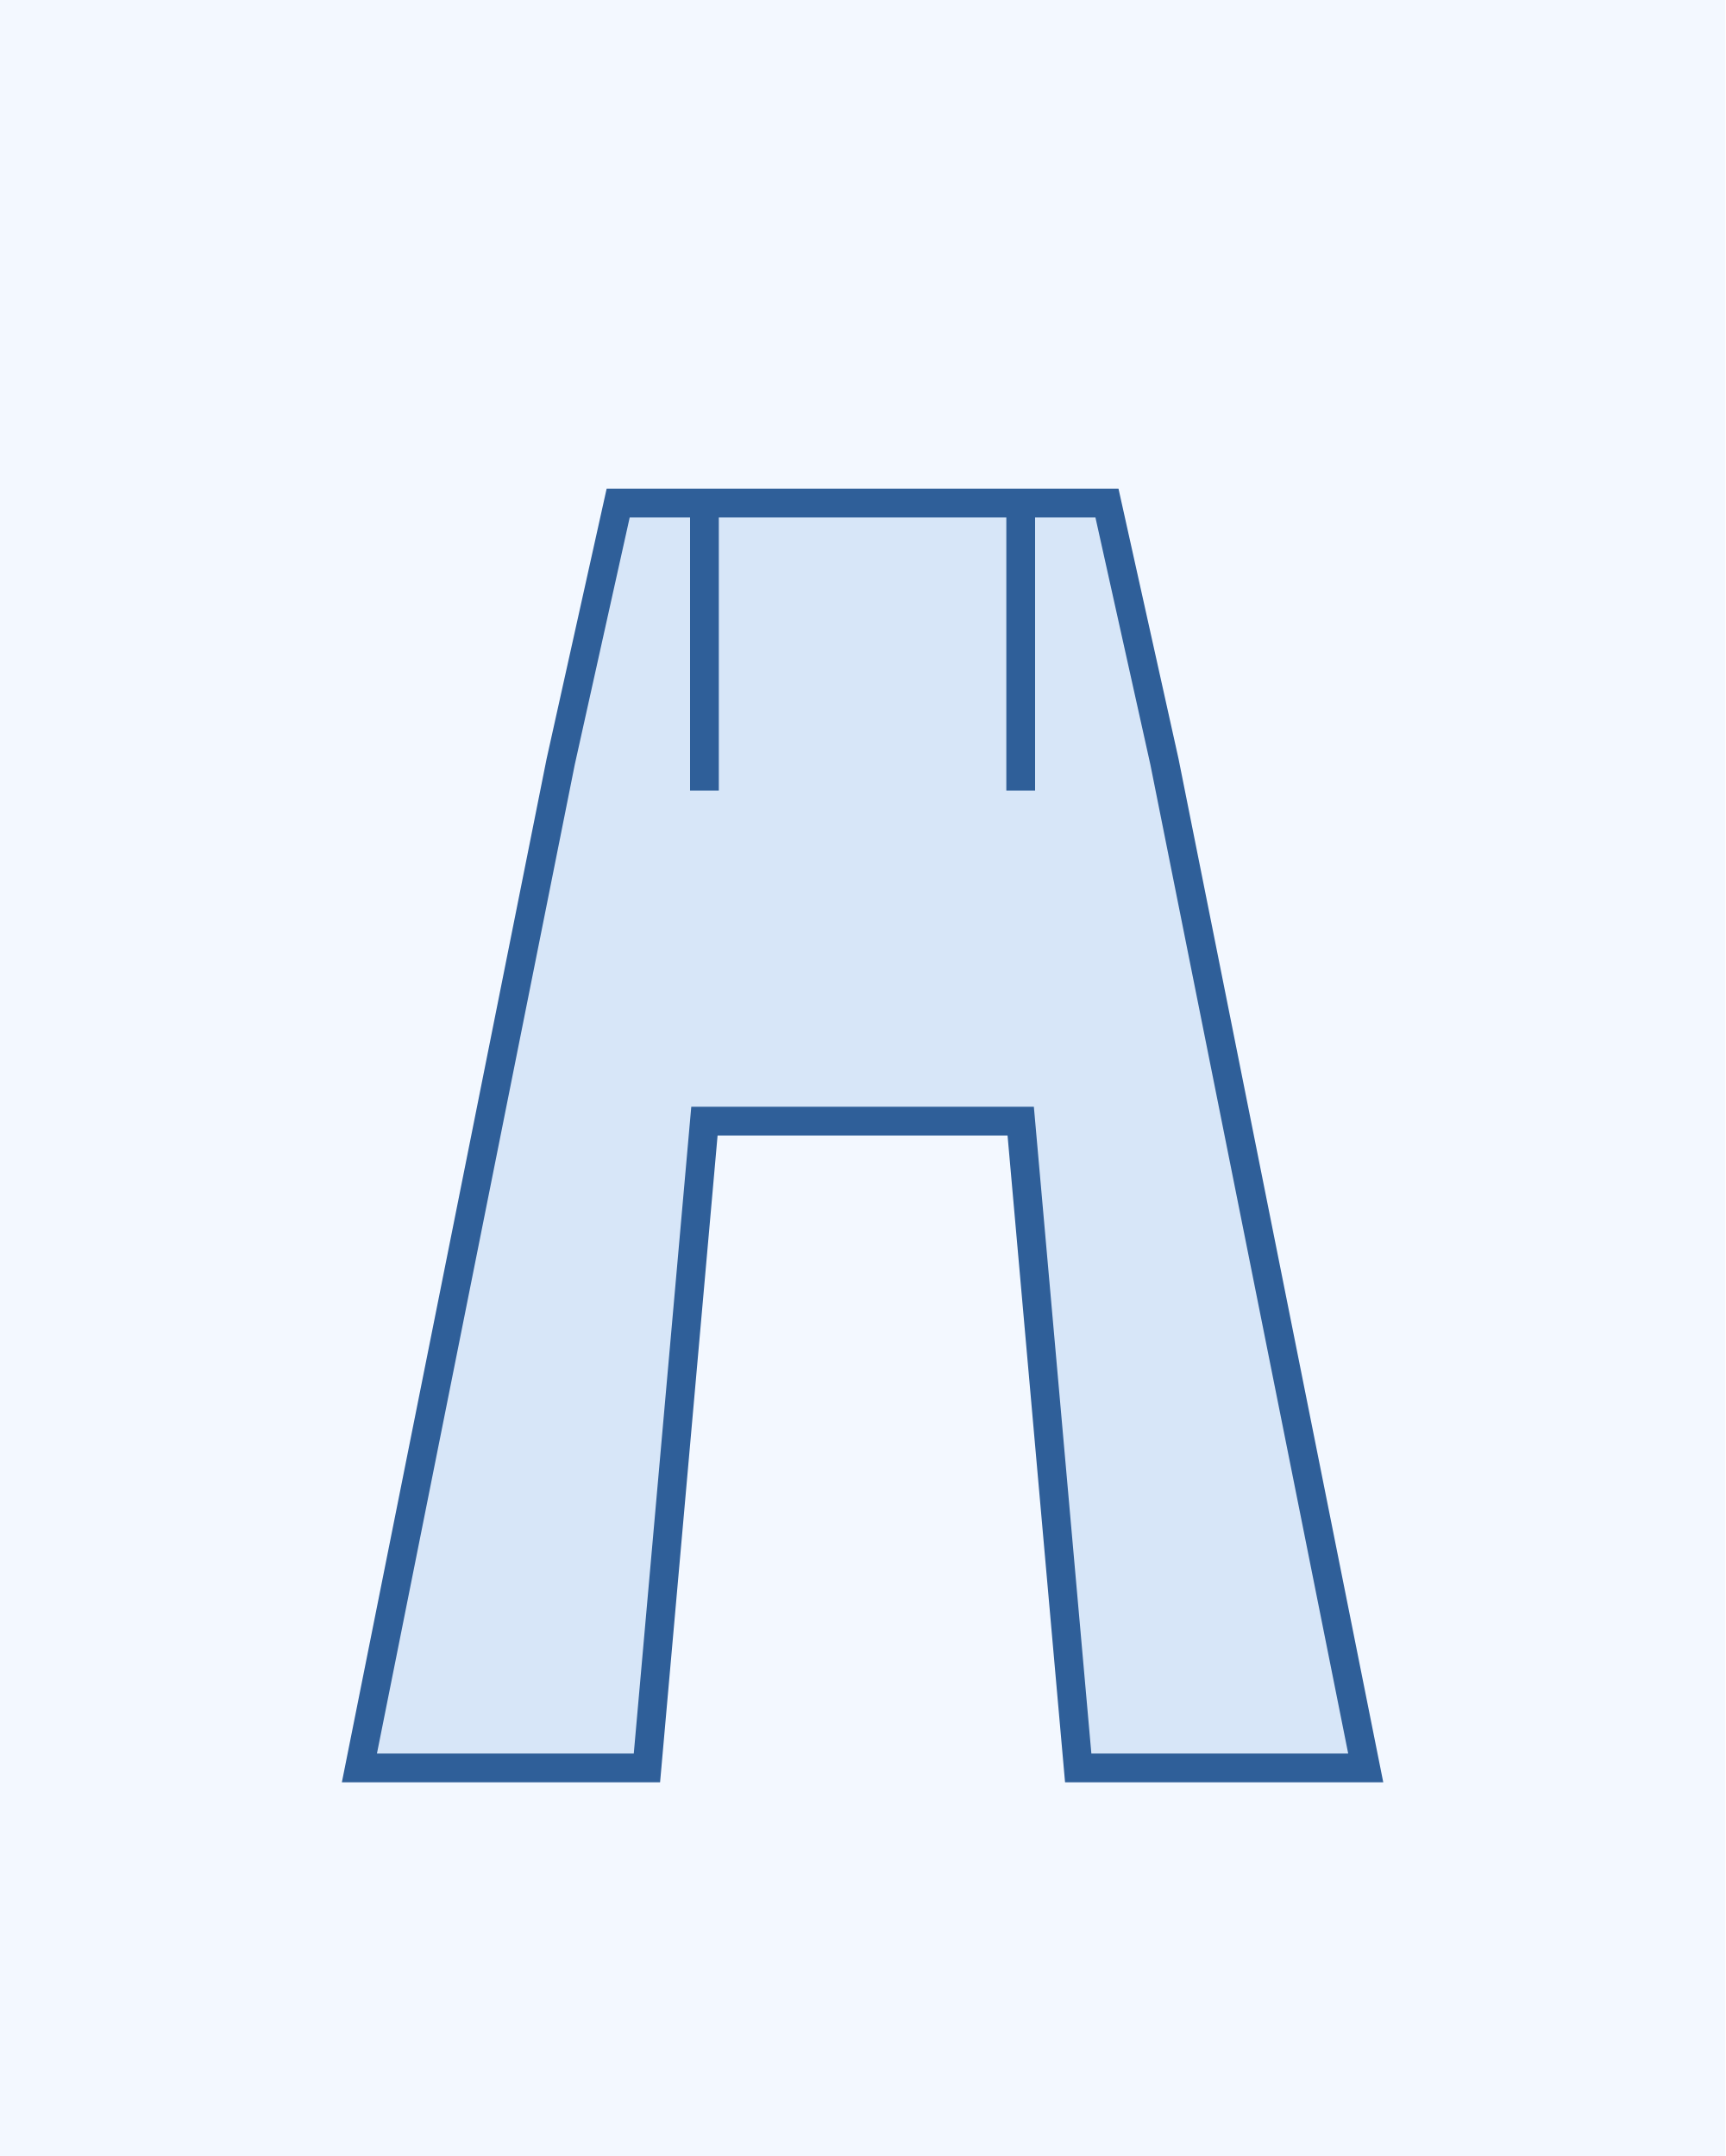
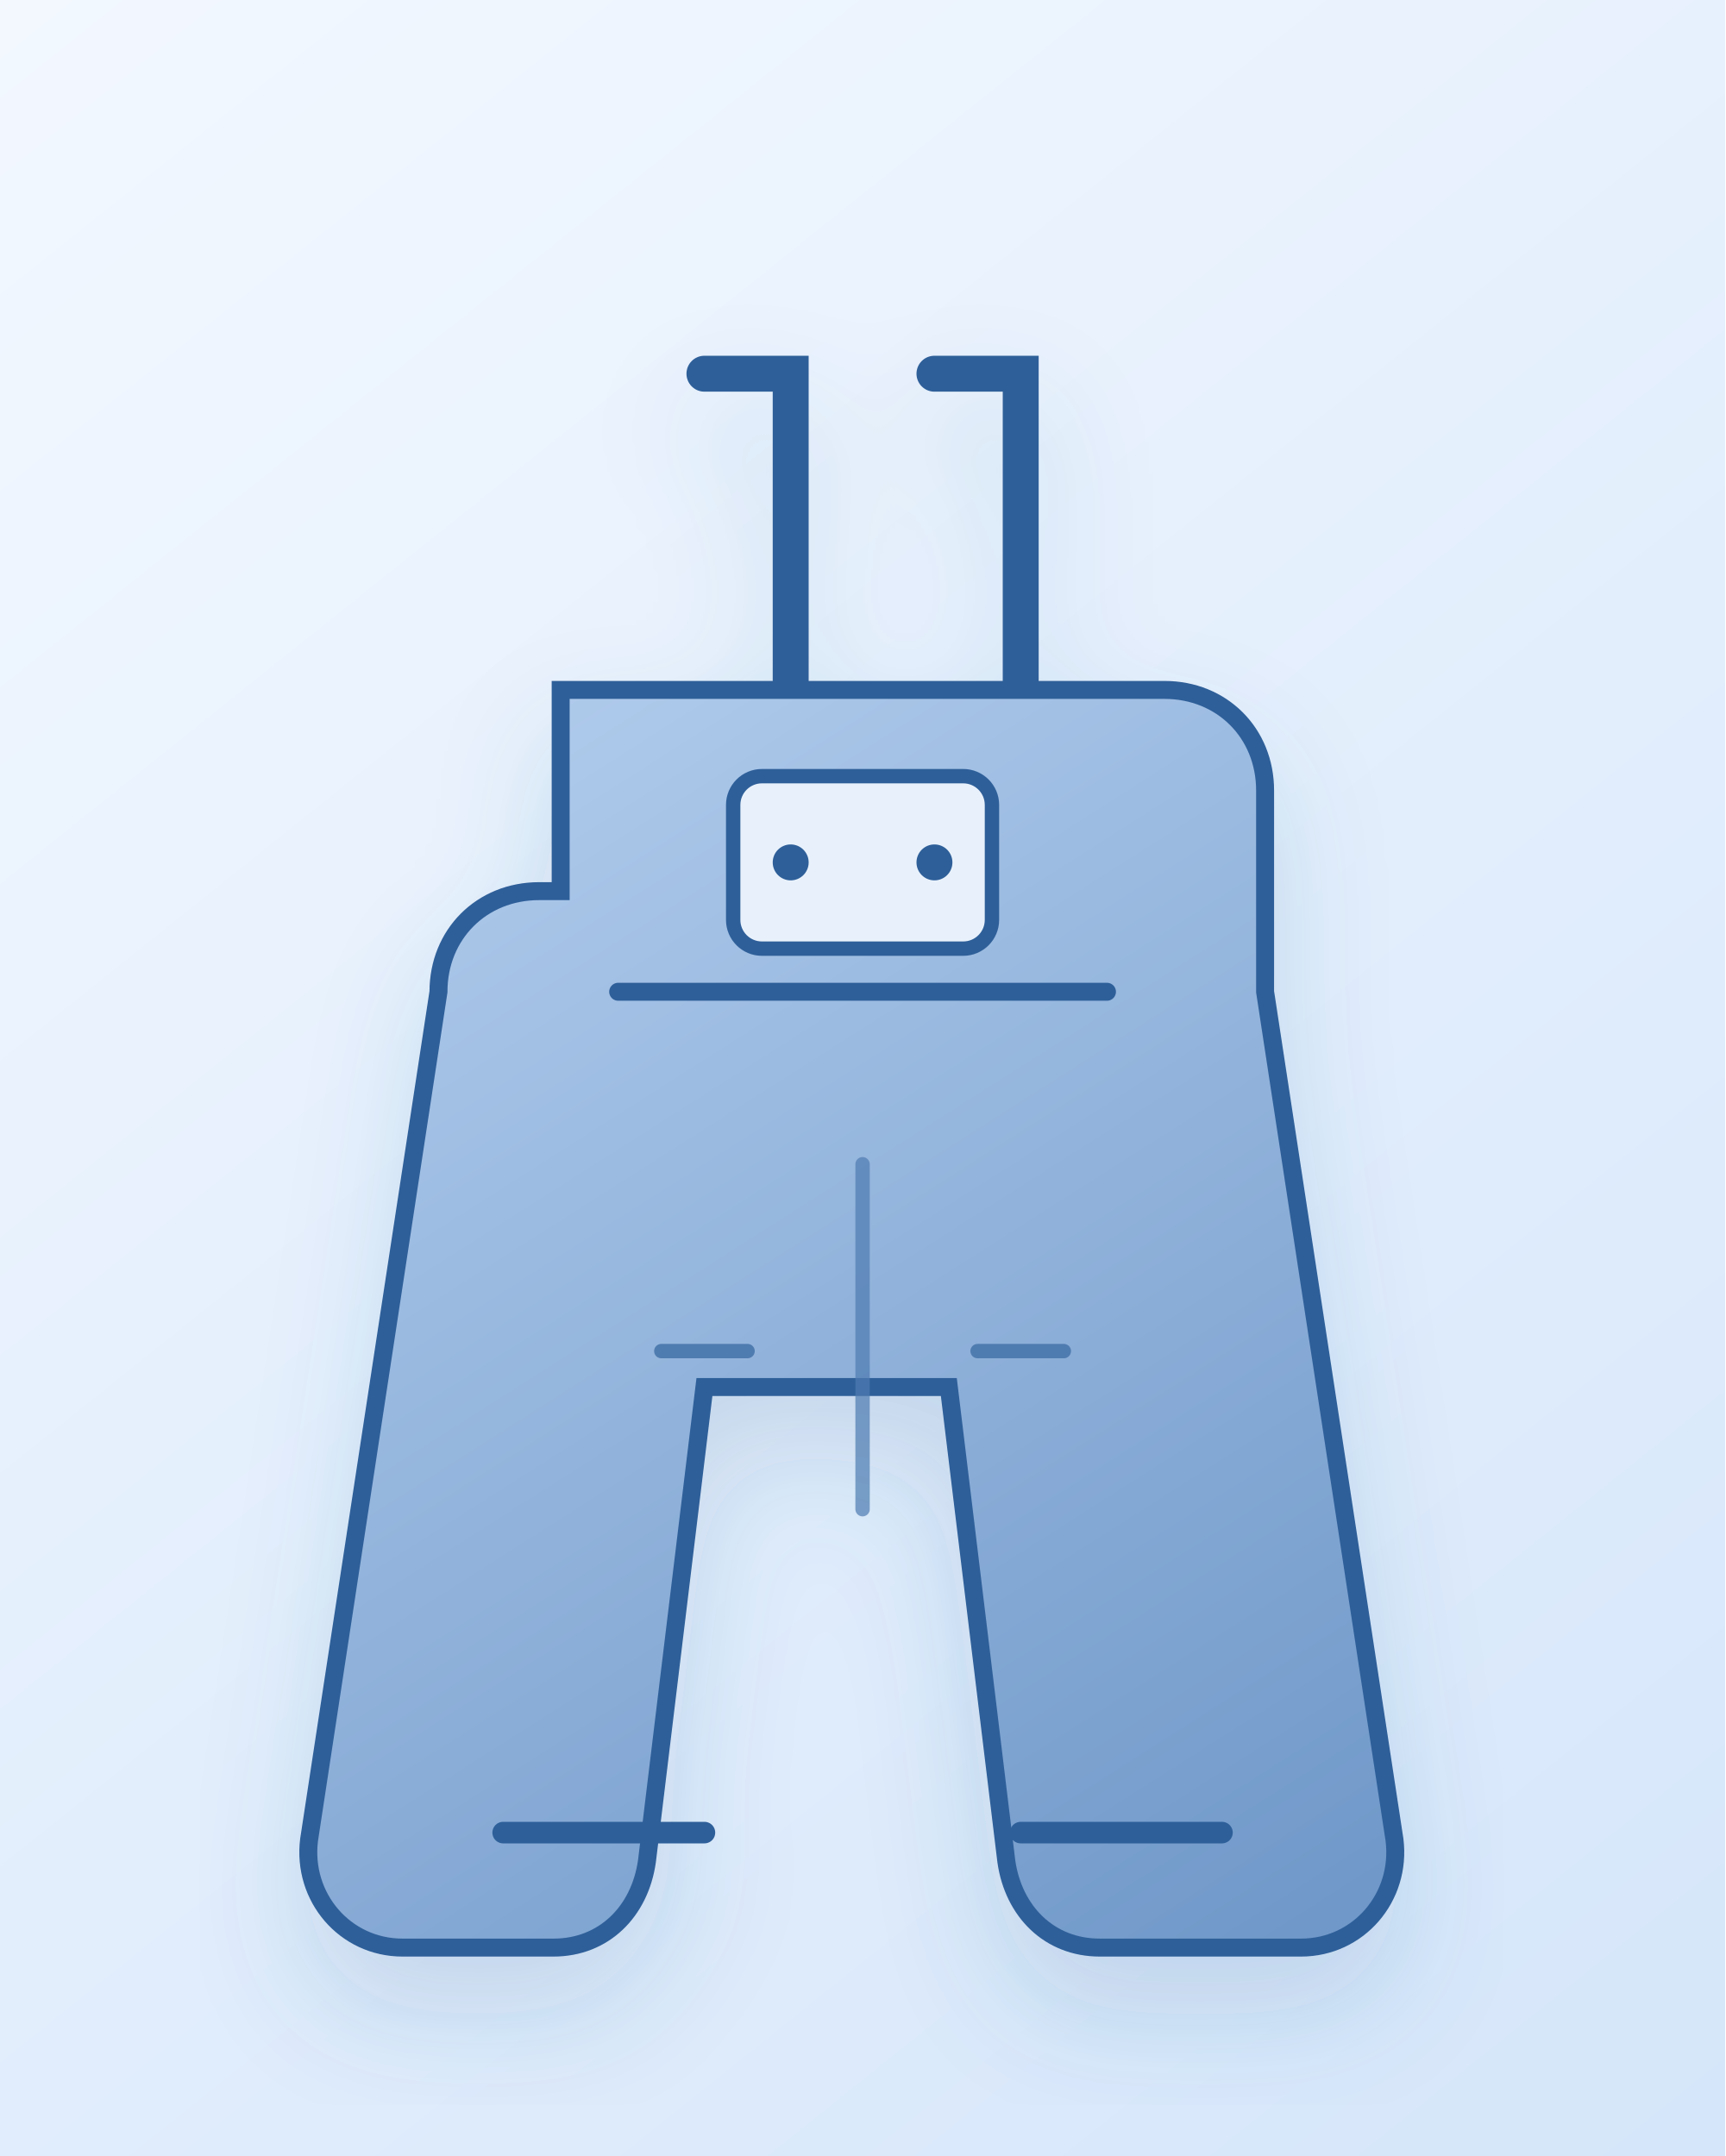
- <svg xmlns="http://www.w3.org/2000/svg" viewBox="0 0 240 300">
-   <rect width="240" height="300" fill="#f3f8ff" />
-   <path d="M86 70h68l8 36 28 140H150l-8-90h-44l-8 90H50l28-140z" fill="#d7e6f8" stroke="#2f5f99" stroke-width="4" />
-   <path d="M98 70v40M142 70v40" stroke="#2f5f99" stroke-width="4" />
+ <svg xmlns="http://www.w3.org/2000/svg" viewBox="0 0 240 300" fill="none">
+   <defs>
+     <linearGradient id="ov-bg" x1="0" y1="0" x2="240" y2="300" gradientUnits="userSpaceOnUse">
+       <stop stop-color="#F3F8FF" />
+       <stop offset="1" stop-color="#D5E6FA" />
+     </linearGradient>
+     <linearGradient id="ov-body" x1="50" y1="50" x2="190" y2="270" gradientUnits="userSpaceOnUse">
+       <stop stop-color="#BFD7F4" />
+       <stop offset="1" stop-color="#6E97C8" />
+     </linearGradient>
+     <filter id="ov-soft" x="-10%" y="-10%" width="120%" height="120%">
+       <feDropShadow dx="0" dy="8" stdDeviation="8" flood-color="#2F5F99" flood-opacity="0.16" />
+     </filter>
+   </defs>
+   <rect width="240" height="300" fill="url(#ov-bg)" />
+   <g filter="url(#ov-soft)">
+     <path d="M98 52h12v46M130 52h12v46" stroke="#2F5F99" stroke-width="5" stroke-linecap="round" />
+     <path d="M78 96h84c8 0 14 6 14 14v28l18 118c1 8-5 15-13 15h-28c-7 0-12-5-13-12l-8-66H98l-8 66c-1 7-6 12-13 12H56c-8 0-14-7-13-15l18-118c0-8 6-14 14-14h3z" fill="url(#ov-body)" stroke="#2F5F99" stroke-width="2.5" />
+     <path d="M86 138h68" stroke="#2F5F99" stroke-width="2.5" stroke-linecap="round" />
+     <rect x="102" y="108" width="36" height="24" rx="4" fill="#E8F1FB" stroke="#2F5F99" stroke-width="2" />
+     <circle cx="110" cy="120" r="2.5" fill="#2F5F99" />
+     <circle cx="130" cy="120" r="2.5" fill="#2F5F99" />
+     <path d="M120 162v48" stroke="#4F7BB0" stroke-width="2" stroke-linecap="round" opacity="0.7" />
+     <path d="M92 188h12M136 188h12" stroke="#4F7BB0" stroke-width="2" stroke-linecap="round" />
+     <path d="M70 255h28M142 255h28" stroke="#2F5F99" stroke-width="3" stroke-linecap="round" />
+   </g>
</svg>
